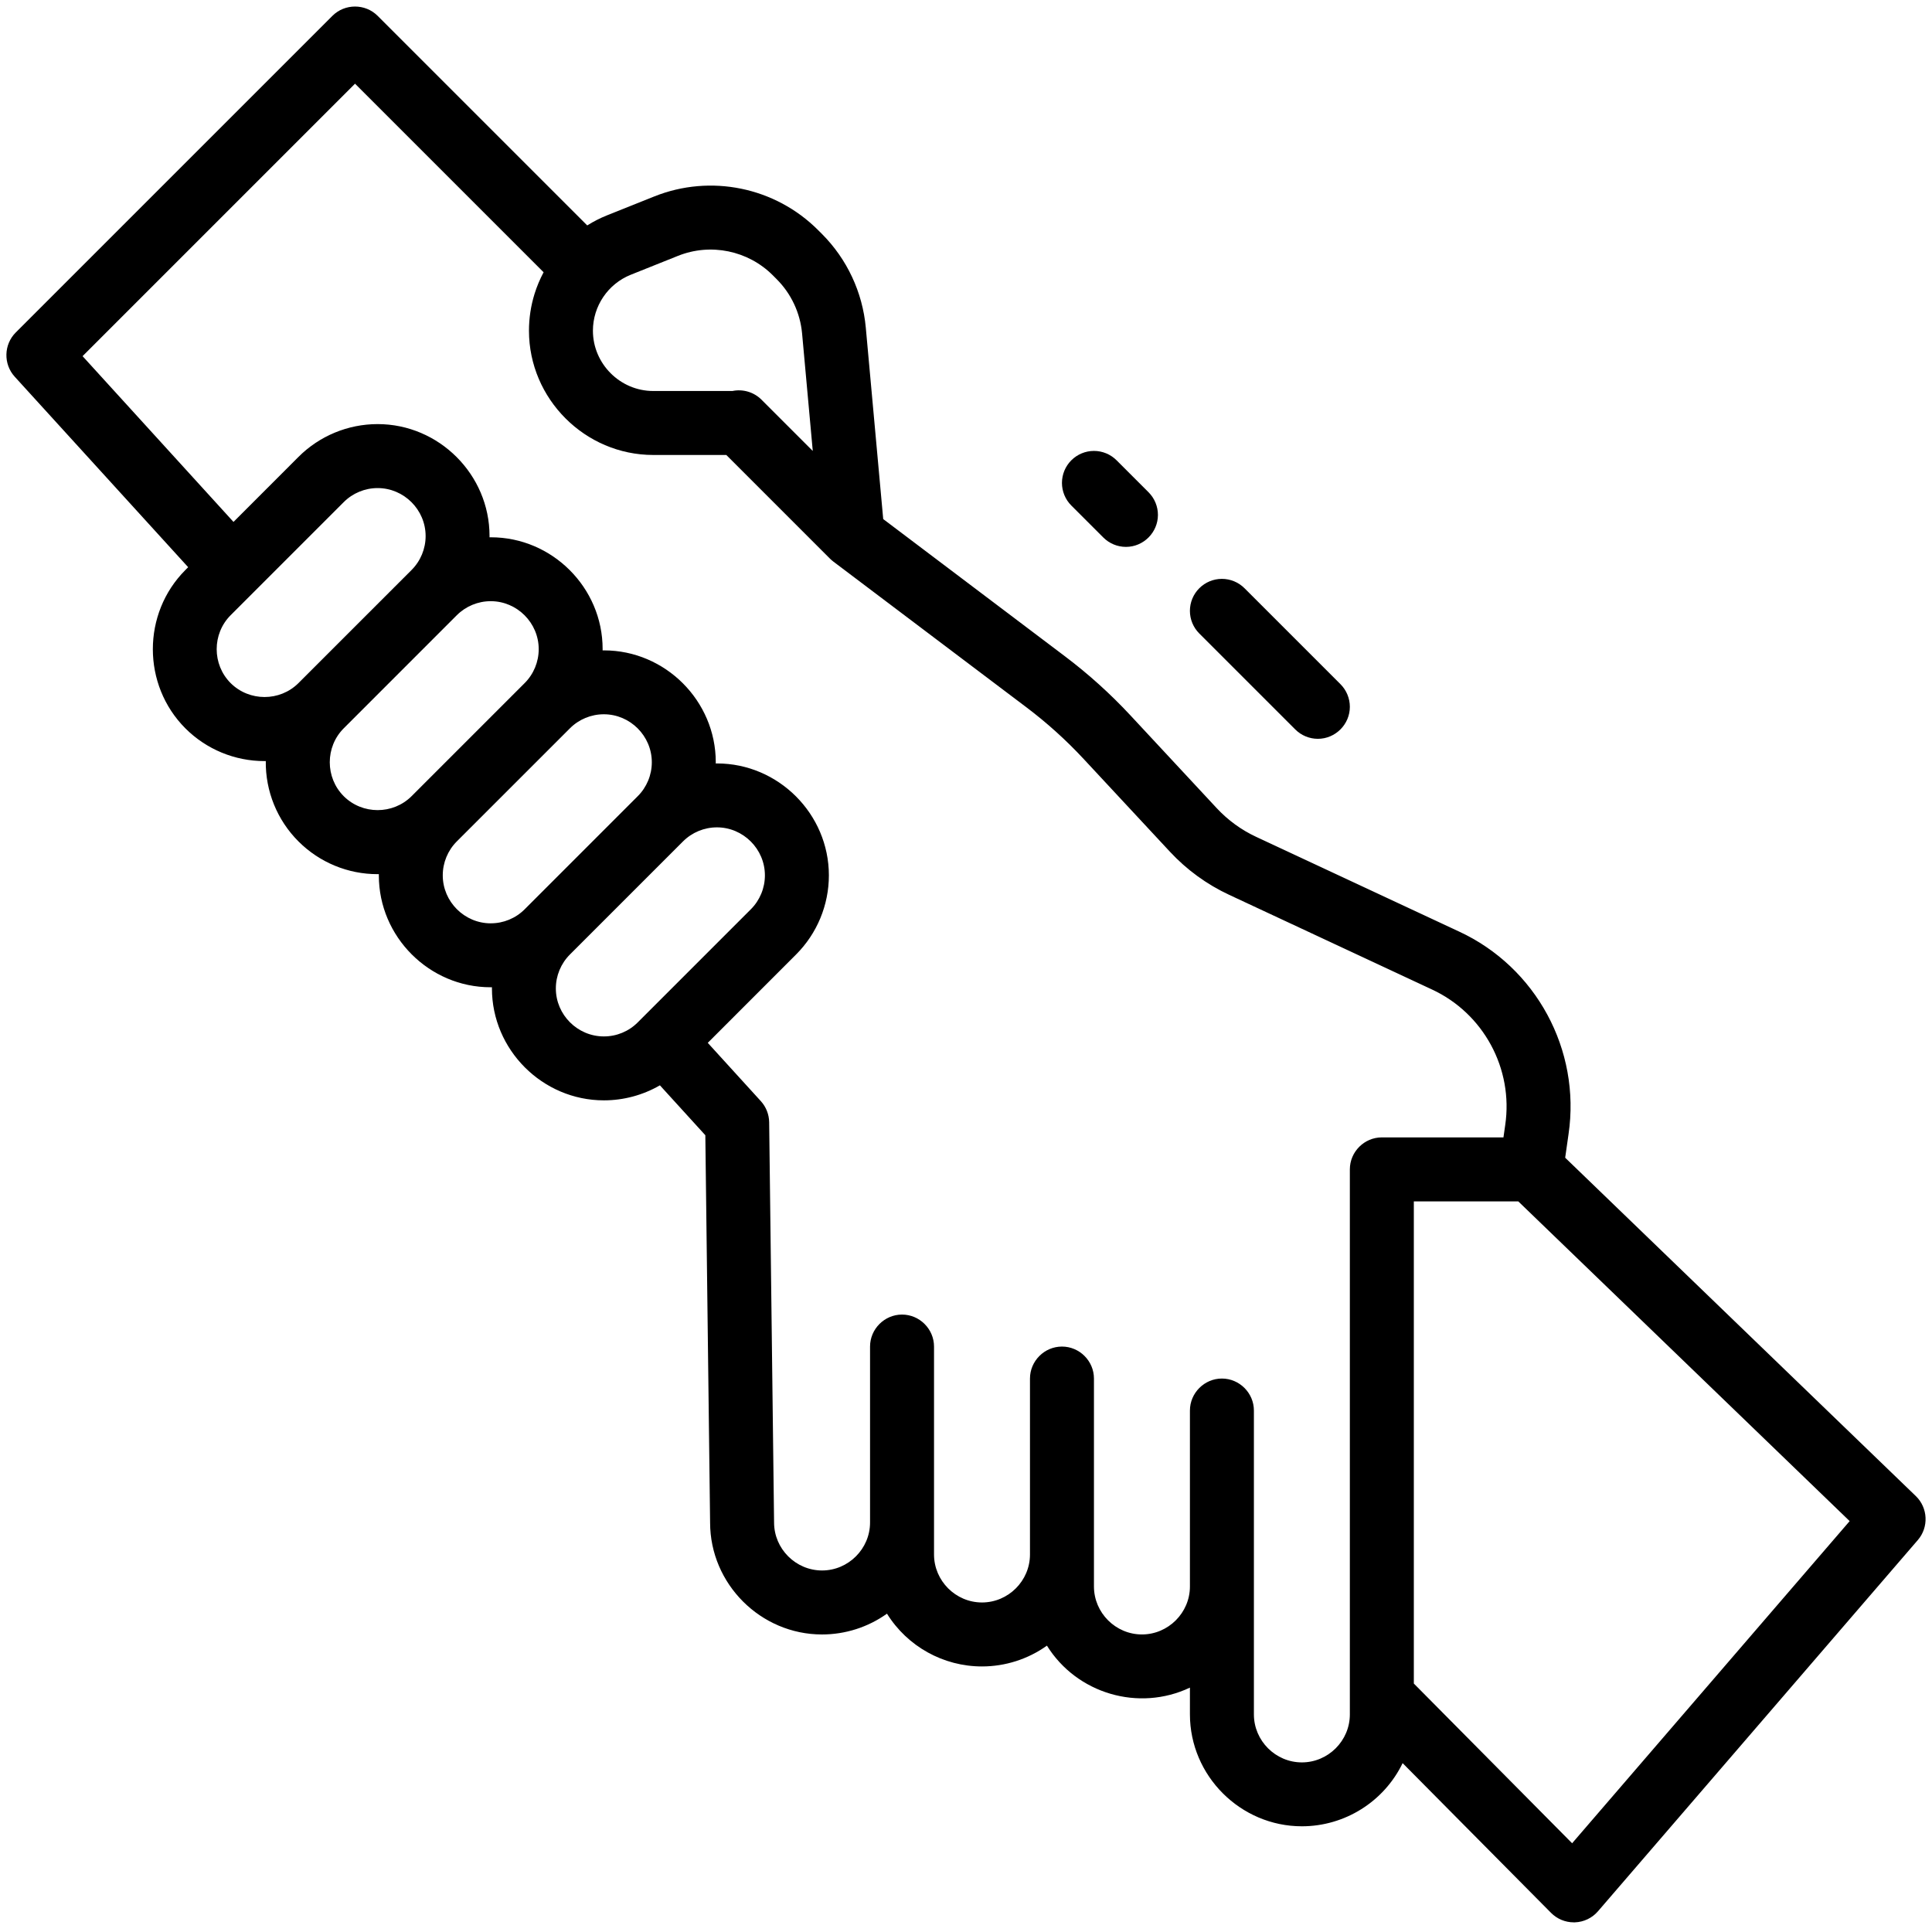
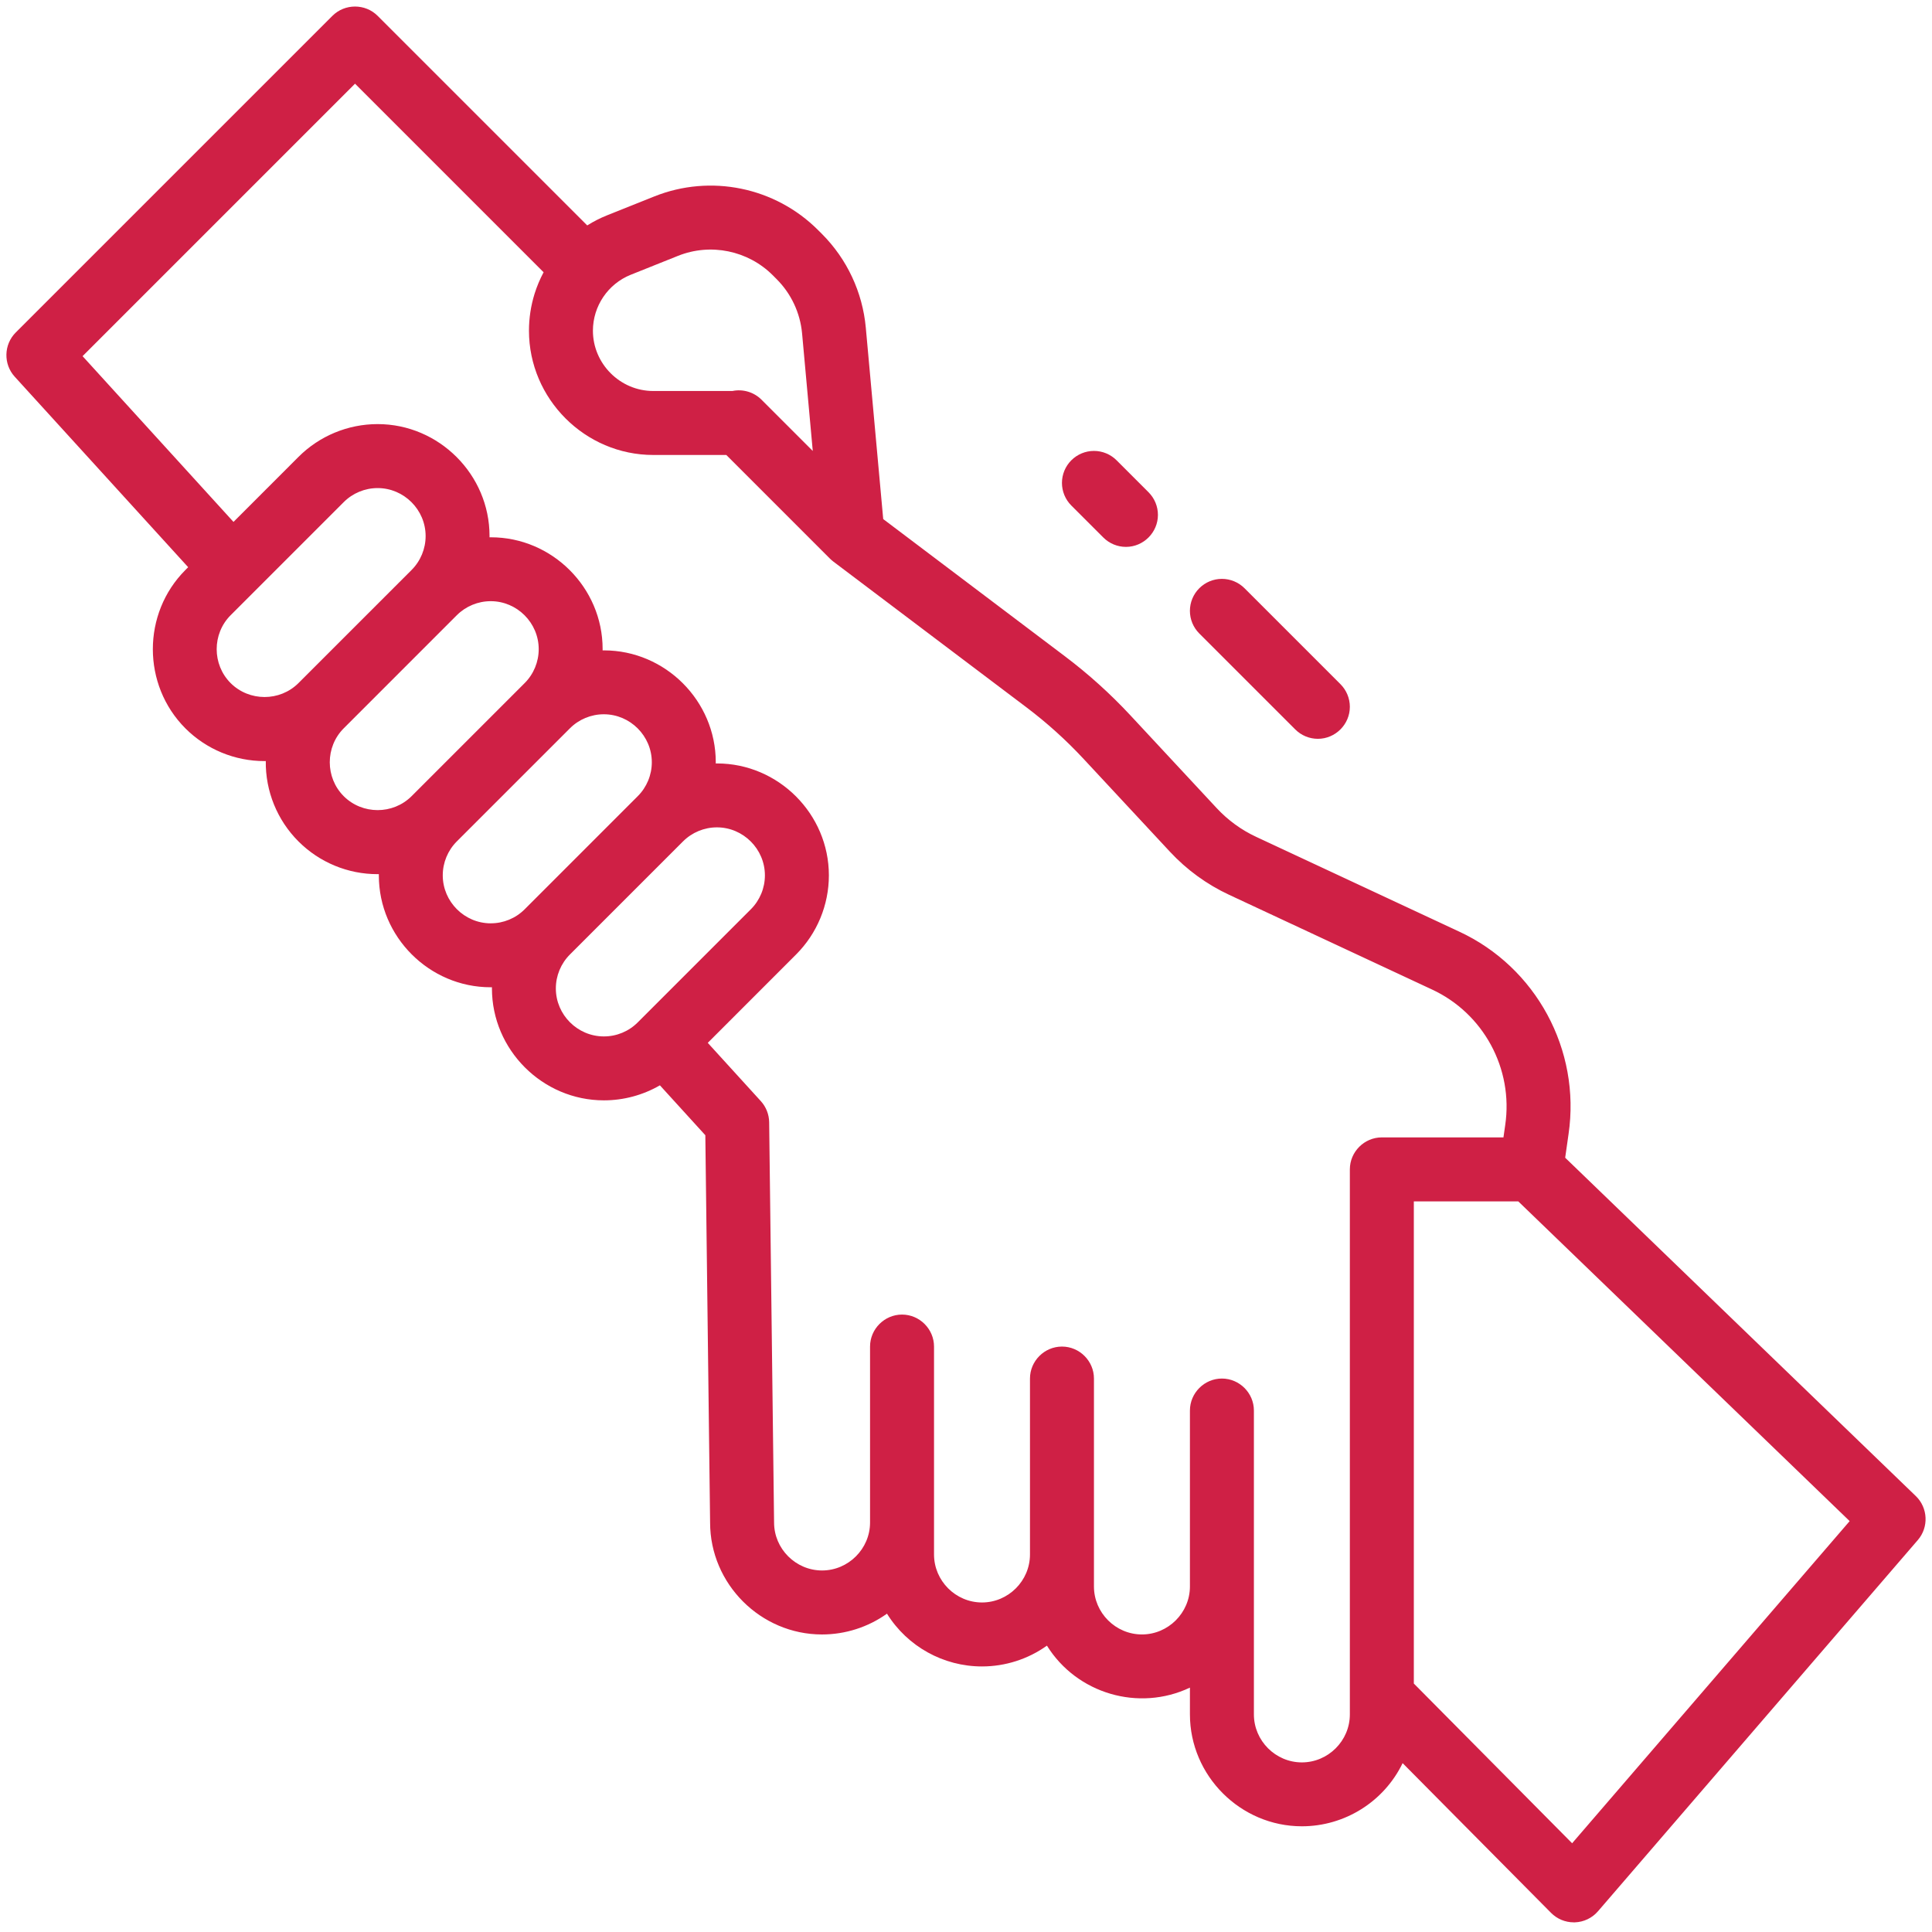
<svg xmlns="http://www.w3.org/2000/svg" width="100%" height="100%" viewBox="0 0 100 100" version="1.1" xml:space="preserve" style="fill-rule:evenodd;clip-rule:evenodd;stroke-linejoin:round;stroke-miterlimit:2;">
  <g transform="matrix(1.05963,0,0,1.05963,-2.98137,-2.97656)">
-     <path d="M79.268,59.36L79.432,58.208C80.037,54.096 77.846,50.049 74.073,48.307L64.18,43.69C63.45,43.351 62.794,42.873 62.246,42.284L58.031,37.752C57.052,36.7 55.984,35.736 54.838,34.871L45.956,28.164L45.105,18.812C44.947,17.084 44.189,15.464 42.963,14.236L42.775,14.049C40.681,11.951 37.521,11.303 34.77,12.406L32.467,13.327C32.13,13.462 31.805,13.627 31.498,13.82L21.26,3.583C20.654,2.977 19.657,2.977 19.051,3.583L3.582,19.051C2.995,19.638 2.973,20.595 3.531,21.208L12.005,30.515L11.869,30.652C9.75,32.775 9.75,36.264 11.869,38.387C12.893,39.412 14.286,39.988 15.736,39.986C15.755,39.986 15.775,39.984 15.796,39.984C15.777,41.454 16.353,42.871 17.393,43.91C18.418,44.936 19.81,45.512 21.26,45.509C21.28,45.509 21.299,45.508 21.319,45.508C21.319,45.53 21.319,45.553 21.319,45.575C21.319,48.57 23.783,51.034 26.777,51.034C26.779,51.034 26.782,51.034 26.784,51.034C26.803,51.034 26.823,51.032 26.843,51.032C26.843,51.051 26.843,51.07 26.843,51.089C26.843,54.089 29.312,56.558 32.312,56.558C33.272,56.558 34.216,56.305 35.048,55.824L37.267,58.262L37.5,77.179C37.5,77.18 37.5,77.181 37.5,77.182C37.5,80.18 39.968,82.648 42.966,82.648C44.104,82.648 45.214,82.293 46.14,81.632C47.136,83.234 48.894,84.21 50.78,84.21C51.917,84.21 53.027,83.855 53.953,83.194C55.414,85.543 58.439,86.431 60.938,85.244L60.938,86.553C60.94,89.552 63.408,92.018 66.406,92.018C68.499,92.018 70.416,90.817 71.328,88.933L78.577,96.246C78.87,96.543 79.27,96.71 79.688,96.71L79.742,96.71C80.177,96.695 80.587,96.498 80.871,96.168L96.496,78.033C97.034,77.409 96.99,76.461 96.397,75.889L79.268,59.36ZM35.931,15.307C37.524,14.669 39.352,15.044 40.565,16.258L40.752,16.446C41.462,17.157 41.901,18.094 41.993,19.095L42.515,24.837L40.069,22.391L40.011,22.333C39.64,21.962 39.105,21.802 38.591,21.908L34.721,21.908C33.106,21.908 31.776,20.578 31.776,18.963C31.776,17.761 32.512,16.675 33.627,16.229L35.931,15.307ZM14.079,36.176C13.171,35.266 13.171,33.771 14.079,32.861L19.603,27.337C20.042,26.897 20.639,26.65 21.26,26.65C22.546,26.65 23.604,27.708 23.604,28.994C23.604,29.615 23.357,30.212 22.918,30.651L17.393,36.176C16.483,37.084 14.989,37.083 14.079,36.176ZM19.603,41.7C18.695,40.79 18.695,39.295 19.603,38.386L25.127,32.861C25.567,32.422 26.163,32.175 26.785,32.175C28.07,32.175 29.128,33.233 29.128,34.519C29.128,35.14 28.881,35.737 28.442,36.176L22.918,41.7C22.008,42.608 20.513,42.608 19.603,41.7ZM26.785,47.911C26.785,47.911 26.785,47.911 26.784,47.911C25.499,47.911 24.441,46.853 24.441,45.567C24.441,44.946 24.688,44.349 25.127,43.91L30.652,38.386C31.091,37.946 31.688,37.699 32.309,37.699C33.595,37.699 34.653,38.757 34.653,40.043C34.653,40.664 34.406,41.261 33.966,41.7L28.442,47.225C28.003,47.665 27.406,47.912 26.785,47.91L26.785,47.911ZM32.309,53.435C31.023,53.435 29.965,52.377 29.965,51.092C29.965,50.47 30.212,49.874 30.652,49.434L36.176,43.91C36.615,43.471 37.212,43.223 37.833,43.223C39.119,43.223 40.177,44.282 40.177,45.567C40.177,46.189 39.93,46.785 39.49,47.225L33.966,52.749C33.528,53.19 32.931,53.437 32.309,53.435L32.309,53.435ZM68.75,86.554C68.75,87.839 67.692,88.897 66.406,88.897C65.121,88.897 64.063,87.839 64.063,86.554L64.063,71.71C64.063,70.853 63.357,70.147 62.5,70.147C61.643,70.147 60.938,70.853 60.938,71.71L60.938,80.304C60.938,81.589 59.879,82.647 58.594,82.647C57.308,82.647 56.25,81.589 56.25,80.304L56.25,70.147C56.25,69.29 55.545,68.585 54.688,68.585C53.83,68.585 53.125,69.29 53.125,70.147L53.125,78.741C53.125,80.027 52.067,81.085 50.781,81.085C49.496,81.085 48.438,80.027 48.438,78.741L48.438,68.585C48.438,67.728 47.732,67.022 46.875,67.022C46.018,67.022 45.313,67.728 45.313,68.585L45.313,77.179C45.313,78.464 44.254,79.522 42.969,79.522C41.683,79.522 40.625,78.464 40.625,77.179L40.385,57.626C40.379,57.244 40.234,56.878 39.978,56.596L37.386,53.749L41.699,49.434C42.725,48.409 43.302,47.017 43.302,45.567C43.302,42.569 40.835,40.101 37.837,40.101C37.817,40.101 37.796,40.102 37.775,40.102C37.775,40.082 37.777,40.063 37.777,40.043C37.777,40.042 37.777,40.041 37.777,40.041C37.777,37.044 35.311,34.578 32.314,34.578C32.293,34.578 32.271,34.578 32.249,34.578C32.25,34.556 32.25,34.533 32.25,34.51C32.25,31.517 29.787,29.054 26.793,29.054C26.771,29.054 26.748,29.054 26.725,29.054C26.725,29.033 26.726,29.012 26.726,28.99C26.726,25.992 24.258,23.525 21.26,23.525C19.81,23.525 18.418,24.102 17.393,25.128L14.219,28.303L6.847,20.206L20.156,6.897L29.367,16.108C29.187,16.445 29.039,16.798 28.925,17.162C28.744,17.746 28.652,18.353 28.652,18.963C28.652,22.293 31.392,25.033 34.722,25.033L38.292,25.033L43.358,30.1C43.405,30.146 43.454,30.188 43.505,30.228C43.511,30.232 43.516,30.238 43.522,30.242L52.956,37.363C53.957,38.119 54.889,38.96 55.743,39.878L59.959,44.411C60.78,45.295 61.765,46.012 62.859,46.521L72.751,51.138C75.277,52.303 76.744,55.013 76.339,57.765L76.253,58.367L70.313,58.367C69.455,58.367 68.75,59.072 68.75,59.929L68.75,86.554ZM79.607,92.847L71.875,85.045L71.875,61.493L76.977,61.493L93.164,77.111L79.607,92.847Z" style="fill-rule:nonzero;" />
-     <path d="M61.395,31.543C61.102,31.836 60.937,32.234 60.937,32.648C60.937,33.062 61.102,33.46 61.395,33.753L66.083,38.44C66.376,38.733 66.773,38.898 67.188,38.898C68.045,38.898 68.75,38.193 68.75,37.335C68.75,36.921 68.585,36.523 68.292,36.23L63.605,31.543C63.312,31.25 62.914,31.085 62.5,31.085C62.086,31.085 61.688,31.25 61.395,31.543Z" style="fill-rule:nonzero;" />
-     <path d="M55.145,25.293C54.852,25.586 54.687,25.984 54.687,26.398C54.687,26.812 54.852,27.21 55.145,27.503L56.708,29.065C57.001,29.358 57.398,29.523 57.813,29.523C58.67,29.523 59.375,28.818 59.375,27.96C59.375,27.546 59.21,27.148 58.917,26.855L57.355,25.293C57.062,25 56.664,24.835 56.25,24.835C55.836,24.835 55.438,25 55.145,25.293Z" style="fill-rule:nonzero;" />
+     <path d="M79.268,59.36L79.432,58.208C80.037,54.096 77.846,50.049 74.073,48.307L64.18,43.69C63.45,43.351 62.794,42.873 62.246,42.284L58.031,37.752C57.052,36.7 55.984,35.736 54.838,34.871L45.956,28.164L45.105,18.812C44.947,17.084 44.189,15.464 42.963,14.236L42.775,14.049C40.681,11.951 37.521,11.303 34.77,12.406L32.467,13.327C32.13,13.462 31.805,13.627 31.498,13.82L21.26,3.583C20.654,2.977 19.657,2.977 19.051,3.583L3.582,19.051C2.995,19.638 2.973,20.595 3.531,21.208L12.005,30.515L11.869,30.652C9.75,32.775 9.75,36.264 11.869,38.387C12.893,39.412 14.286,39.988 15.736,39.986C15.755,39.986 15.775,39.984 15.796,39.984C15.777,41.454 16.353,42.871 17.393,43.91C18.418,44.936 19.81,45.512 21.26,45.509C21.28,45.509 21.299,45.508 21.319,45.508C21.319,45.53 21.319,45.553 21.319,45.575C21.319,48.57 23.783,51.034 26.777,51.034C26.779,51.034 26.782,51.034 26.784,51.034C26.803,51.034 26.823,51.032 26.843,51.032C26.843,51.051 26.843,51.07 26.843,51.089C26.843,54.089 29.312,56.558 32.312,56.558C33.272,56.558 34.216,56.305 35.048,55.824L37.267,58.262L37.5,77.179C37.5,77.18 37.5,77.181 37.5,77.182C37.5,80.18 39.968,82.648 42.966,82.648C44.104,82.648 45.214,82.293 46.14,81.632C47.136,83.234 48.894,84.21 50.78,84.21C51.917,84.21 53.027,83.855 53.953,83.194C55.414,85.543 58.439,86.431 60.938,85.244L60.938,86.553C60.94,89.552 63.408,92.018 66.406,92.018C68.499,92.018 70.416,90.817 71.328,88.933L78.577,96.246C78.87,96.543 79.27,96.71 79.688,96.71L79.742,96.71C80.177,96.695 80.587,96.498 80.871,96.168L96.496,78.033C97.034,77.409 96.99,76.461 96.397,75.889L79.268,59.36ZM35.931,15.307C37.524,14.669 39.352,15.044 40.565,16.258L40.752,16.446C41.462,17.157 41.901,18.094 41.993,19.095L42.515,24.837L40.069,22.391L40.011,22.333C39.64,21.962 39.105,21.802 38.591,21.908L34.721,21.908C33.106,21.908 31.776,20.578 31.776,18.963C31.776,17.761 32.512,16.675 33.627,16.229L35.931,15.307ZM14.079,36.176C13.171,35.266 13.171,33.771 14.079,32.861L19.603,27.337C20.042,26.897 20.639,26.65 21.26,26.65C22.546,26.65 23.604,27.708 23.604,28.994C23.604,29.615 23.357,30.212 22.918,30.651L17.393,36.176C16.483,37.084 14.989,37.083 14.079,36.176ZM19.603,41.7C18.695,40.79 18.695,39.295 19.603,38.386L25.127,32.861C25.567,32.422 26.163,32.175 26.785,32.175C28.07,32.175 29.128,33.233 29.128,34.519C29.128,35.14 28.881,35.737 28.442,36.176L22.918,41.7C22.008,42.608 20.513,42.608 19.603,41.7ZM26.785,47.911C26.785,47.911 26.785,47.911 26.784,47.911C25.499,47.911 24.441,46.853 24.441,45.567C24.441,44.946 24.688,44.349 25.127,43.91L30.652,38.386C31.091,37.946 31.688,37.699 32.309,37.699C33.595,37.699 34.653,38.757 34.653,40.043C34.653,40.664 34.406,41.261 33.966,41.7L28.442,47.225C28.003,47.665 27.406,47.912 26.785,47.91L26.785,47.911ZM32.309,53.435C31.023,53.435 29.965,52.377 29.965,51.092C29.965,50.47 30.212,49.874 30.652,49.434L36.176,43.91C36.615,43.471 37.212,43.223 37.833,43.223C39.119,43.223 40.177,44.282 40.177,45.567C40.177,46.189 39.93,46.785 39.49,47.225L33.966,52.749C33.528,53.19 32.931,53.437 32.309,53.435L32.309,53.435ZM68.75,86.554C68.75,87.839 67.692,88.897 66.406,88.897C65.121,88.897 64.063,87.839 64.063,86.554L64.063,71.71C64.063,70.853 63.357,70.147 62.5,70.147C61.643,70.147 60.938,70.853 60.938,71.71L60.938,80.304C60.938,81.589 59.879,82.647 58.594,82.647C57.308,82.647 56.25,81.589 56.25,80.304L56.25,70.147C56.25,69.29 55.545,68.585 54.688,68.585C53.83,68.585 53.125,69.29 53.125,70.147L53.125,78.741C53.125,80.027 52.067,81.085 50.781,81.085C49.496,81.085 48.438,80.027 48.438,78.741L48.438,68.585C48.438,67.728 47.732,67.022 46.875,67.022C46.018,67.022 45.313,67.728 45.313,68.585L45.313,77.179C45.313,78.464 44.254,79.522 42.969,79.522C41.683,79.522 40.625,78.464 40.625,77.179L40.385,57.626C40.379,57.244 40.234,56.878 39.978,56.596L37.386,53.749L41.699,49.434C42.725,48.409 43.302,47.017 43.302,45.567C43.302,42.569 40.835,40.101 37.837,40.101C37.817,40.101 37.796,40.102 37.775,40.102C37.775,40.082 37.777,40.063 37.777,40.043C37.777,40.042 37.777,40.041 37.777,40.041C37.777,37.044 35.311,34.578 32.314,34.578C32.293,34.578 32.271,34.578 32.249,34.578C32.25,34.556 32.25,34.533 32.25,34.51C32.25,31.517 29.787,29.054 26.793,29.054C26.771,29.054 26.748,29.054 26.725,29.054C26.725,29.033 26.726,29.012 26.726,28.99C26.726,25.992 24.258,23.525 21.26,23.525C19.81,23.525 18.418,24.102 17.393,25.128L14.219,28.303L6.847,20.206L20.156,6.897L29.367,16.108C29.187,16.445 29.039,16.798 28.925,17.162C28.744,17.746 28.652,18.353 28.652,18.963C28.652,22.293 31.392,25.033 34.722,25.033L38.292,25.033L43.358,30.1C43.405,30.146 43.454,30.188 43.505,30.228C43.511,30.232 43.516,30.238 43.522,30.242L52.956,37.363C53.957,38.119 54.889,38.96 55.743,39.878L59.959,44.411C60.78,45.295 61.765,46.012 62.859,46.521L72.751,51.138C75.277,52.303 76.744,55.013 76.339,57.765L76.253,58.367L70.313,58.367C69.455,58.367 68.75,59.072 68.75,59.929L68.75,86.554ZM79.607,92.847L71.875,85.045L71.875,61.493L76.977,61.493L93.164,77.111L79.607,92.847Z" style="fill:#CF2045;fill-rule:nonzero;" />
+     <path d="M61.395,31.543C61.102,31.836 60.937,32.234 60.937,32.648C60.937,33.062 61.102,33.46 61.395,33.753L66.083,38.44C66.376,38.733 66.773,38.898 67.188,38.898C68.045,38.898 68.75,38.193 68.75,37.335C68.75,36.921 68.585,36.523 68.292,36.23L63.605,31.543C63.312,31.25 62.914,31.085 62.5,31.085C62.086,31.085 61.688,31.25 61.395,31.543Z" style="fill:#CF2045;fill-rule:nonzero;" />
+     <path d="M55.145,25.293C54.852,25.586 54.687,25.984 54.687,26.398C54.687,26.812 54.852,27.21 55.145,27.503L56.708,29.065C57.001,29.358 57.398,29.523 57.813,29.523C58.67,29.523 59.375,28.818 59.375,27.96C59.375,27.546 59.21,27.148 58.917,26.855L57.355,25.293C57.062,25 56.664,24.835 56.25,24.835C55.836,24.835 55.438,25 55.145,25.293Z" style="fill:#CF2045;fill-rule:nonzero;" />
  </g>
</svg>
